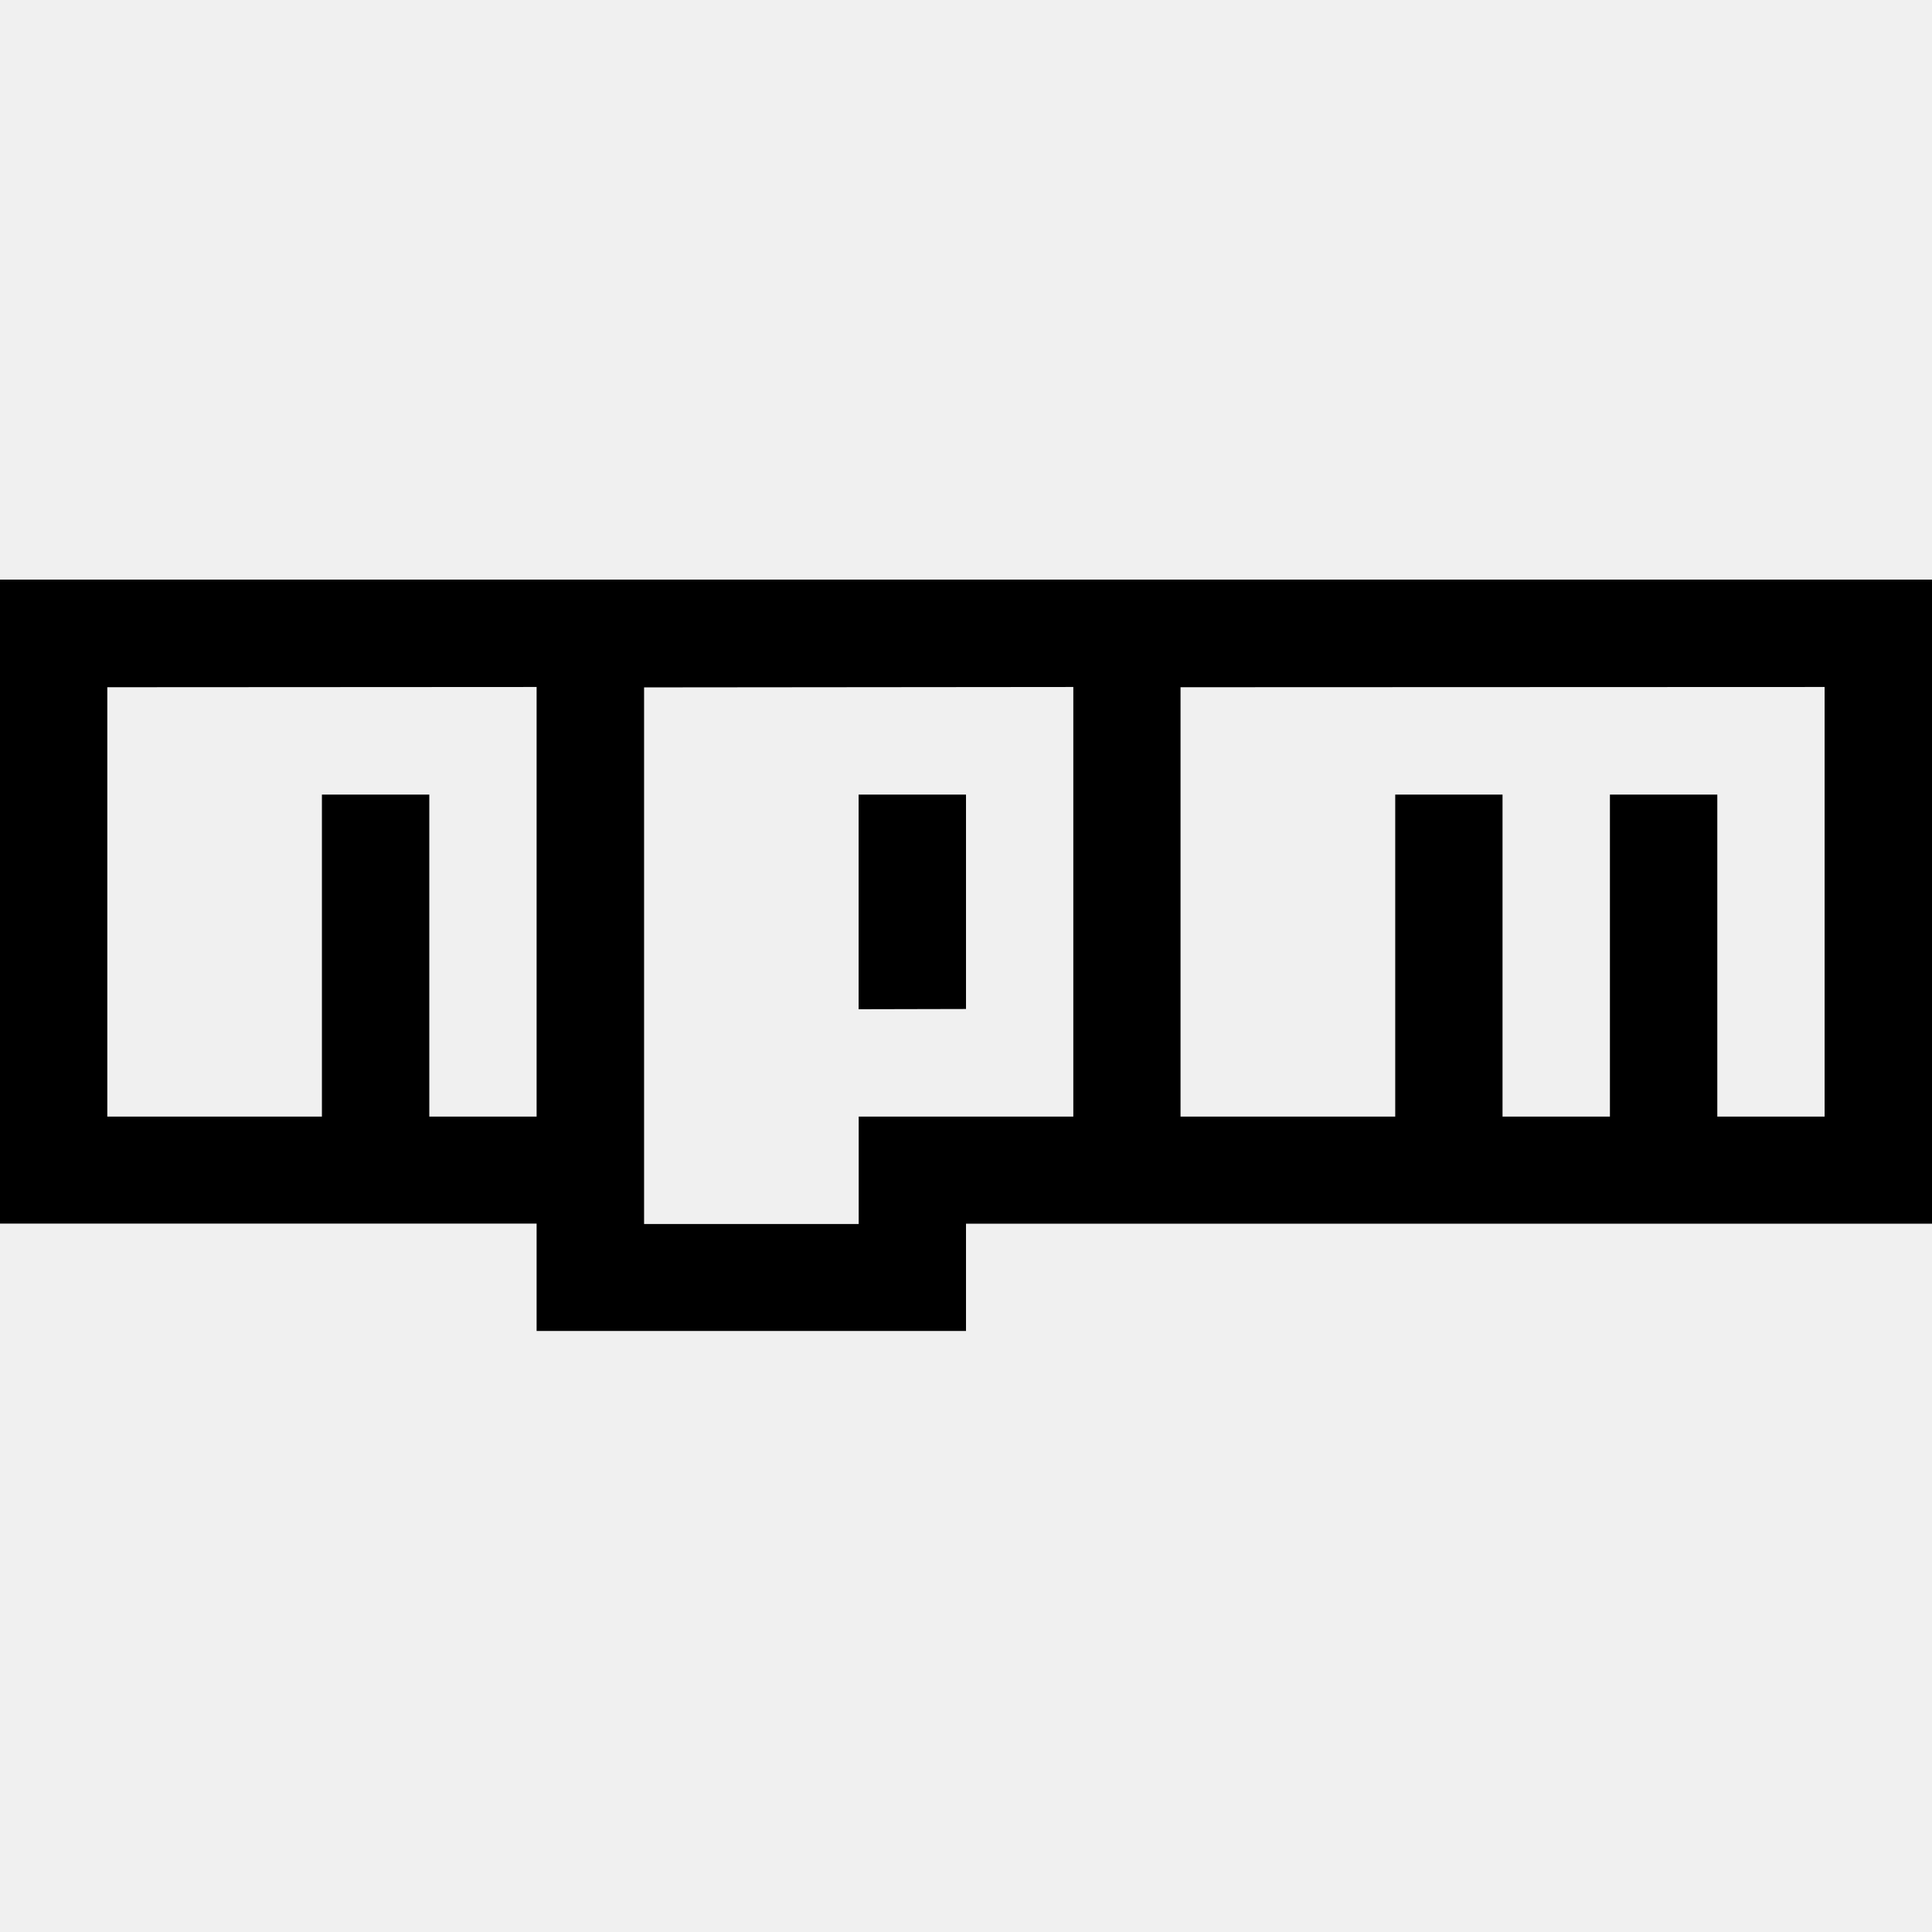
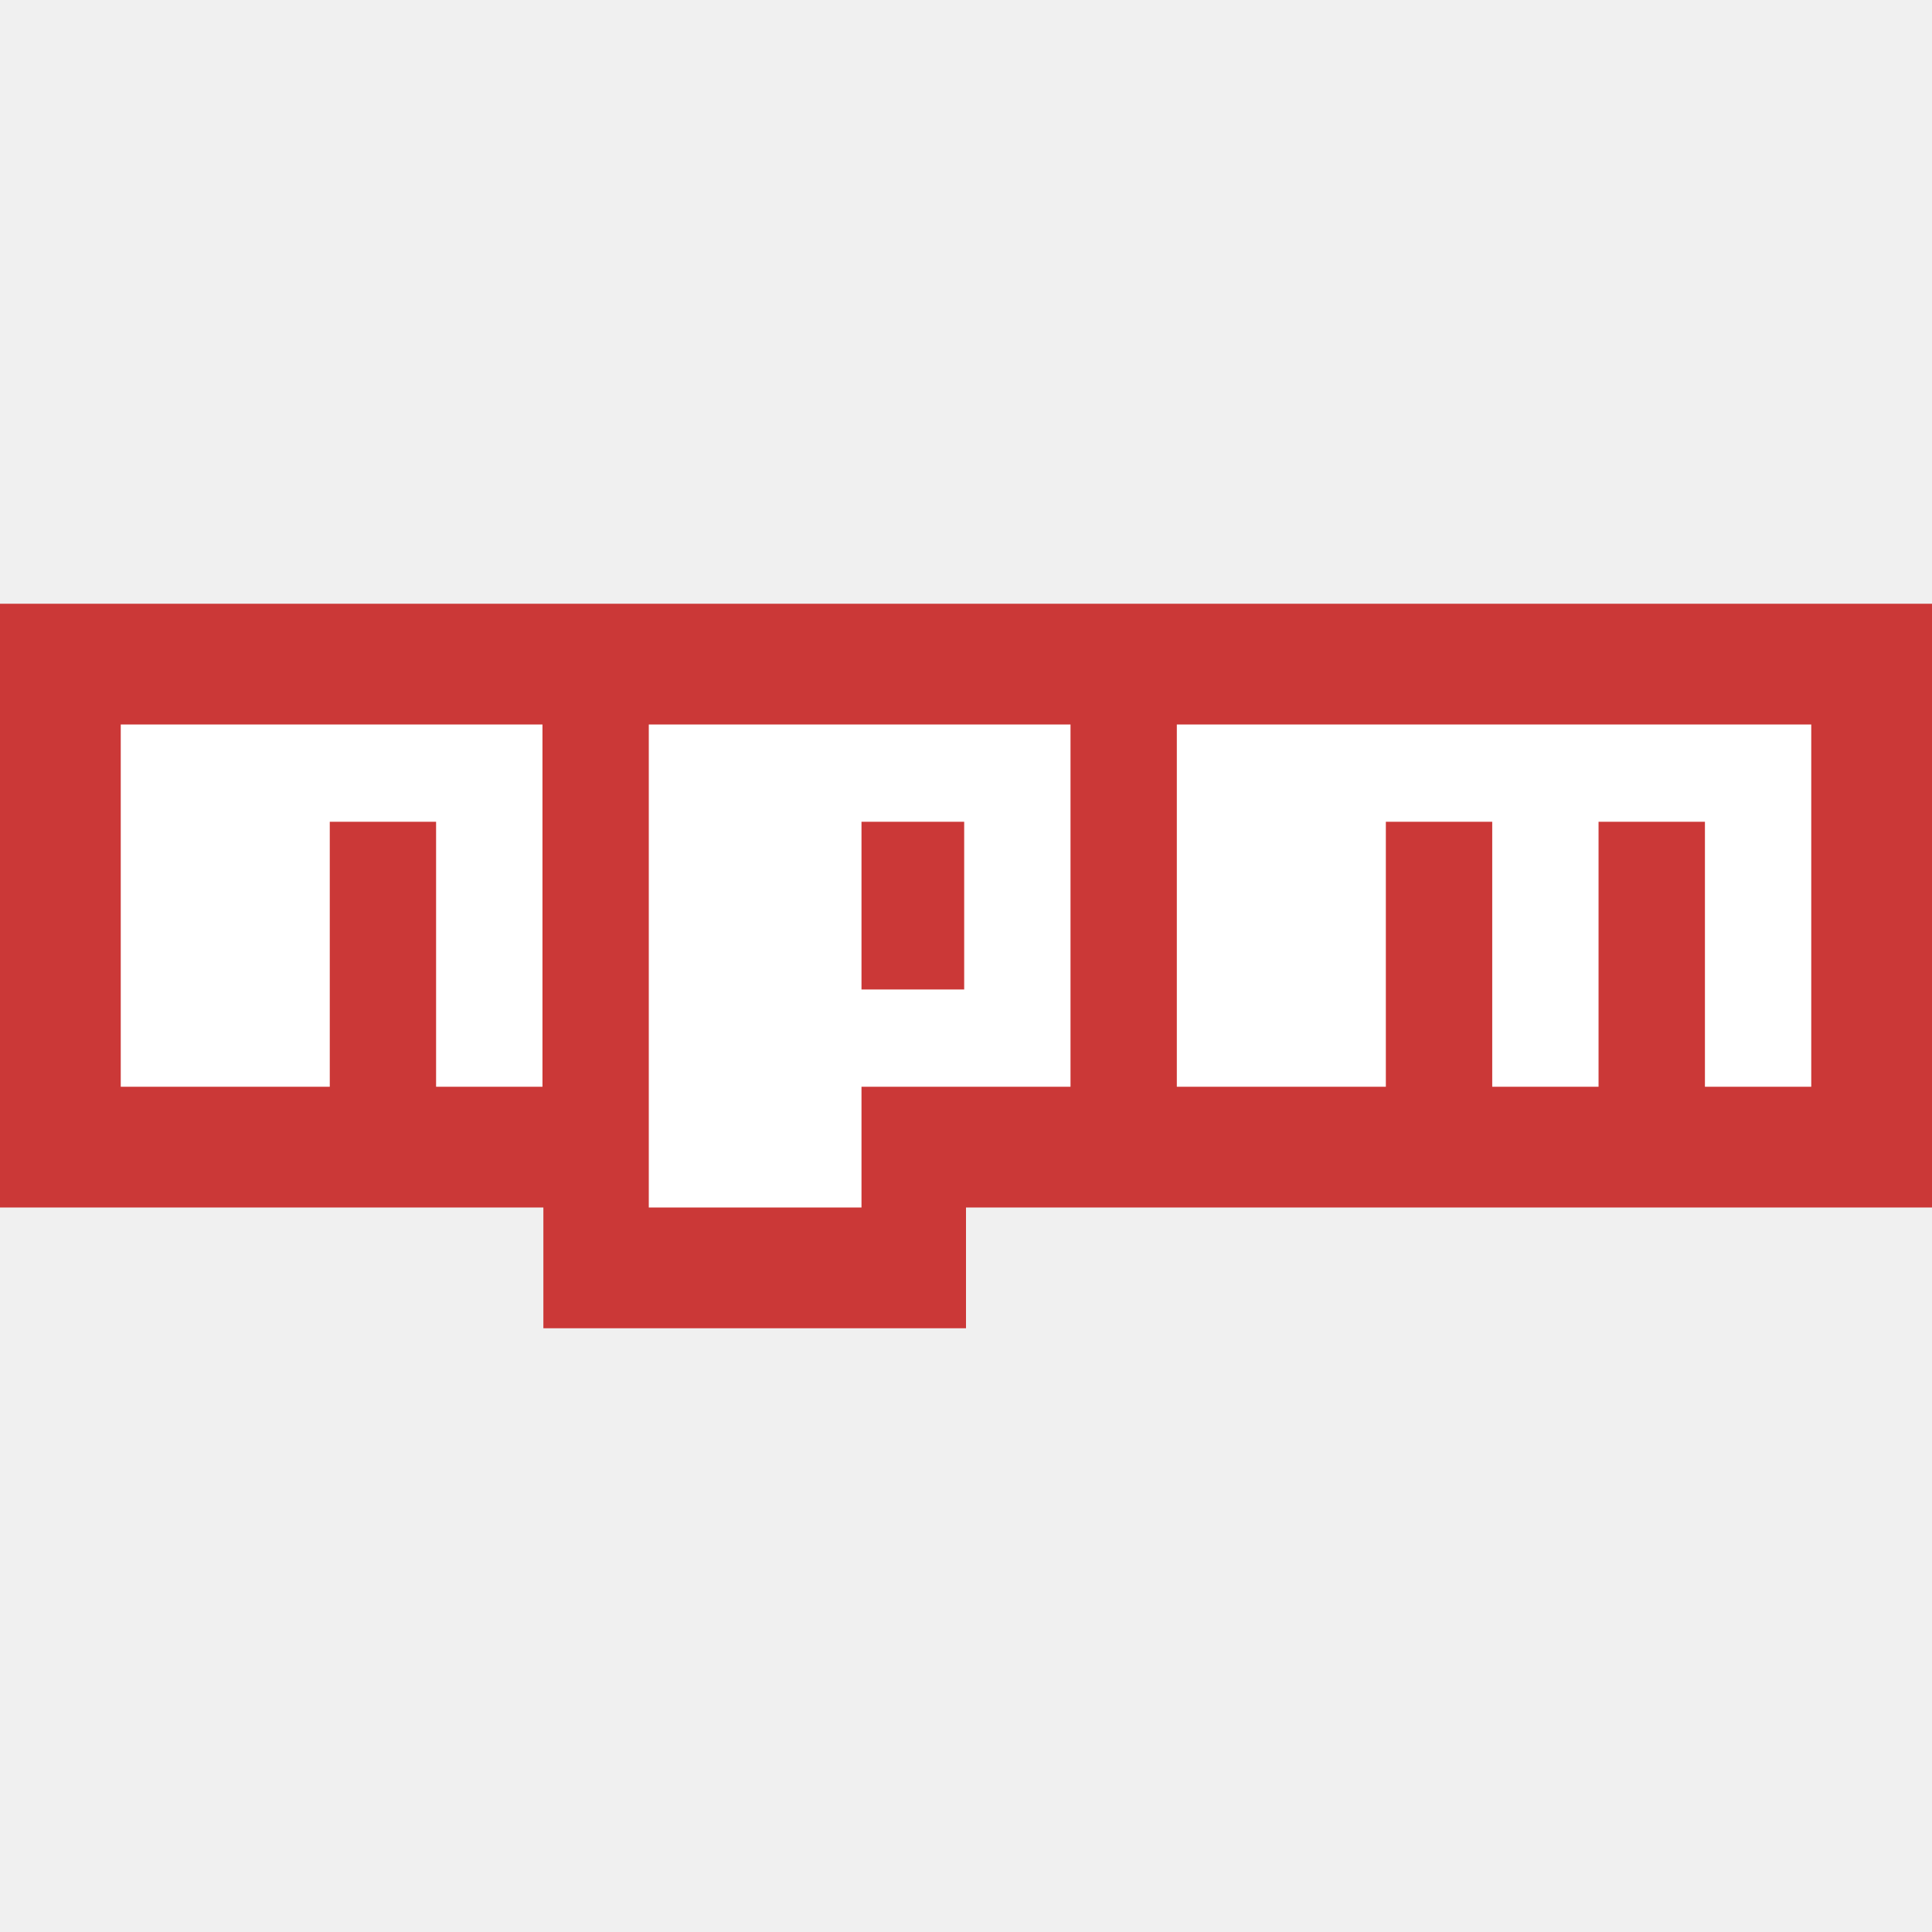
- <svg xmlns="http://www.w3.org/2000/svg" fill="#000000" width="800px" height="800px" viewBox="0 0 24 24">
-   <path d="m12 12.534v-2.663h-1.334v2.666zm12-5.334h-24v8h6.666v1.334h5.334v-1.333h12zm-17.334 1.334v5.337h-1.333v-4h-1.334v4h-2.666v-5.334zm6.667 0v5.337h-2.666v1.334h-2.666v-6.666zm9.333 0v5.337h-1.333v-4h-1.334v4h-1.334v-4h-1.333v4h-2.667v-5.334z" />
+ <svg xmlns="http://www.w3.org/2000/svg" width="800px" height="800px" viewBox="0 0 32 32" fill="none">
+   <path d="M0 10V20H9V22H16V20H32V10H0Z" fill="#CB3837" />
+   <path d="M5.462 12H2V18H5.462V13.611H7.223V18H8.985V12H5.462ZM10.746 12V20H14.269V18H17.731V12H10.746ZM15.97 16.389H14.269V13.611H15.97V16.389ZM22.954 12H19.492V18H22.954V13.611H24.716V18H26.477V13.611H28.239V18H30V12H22.954Z" fill="white" />
</svg>
